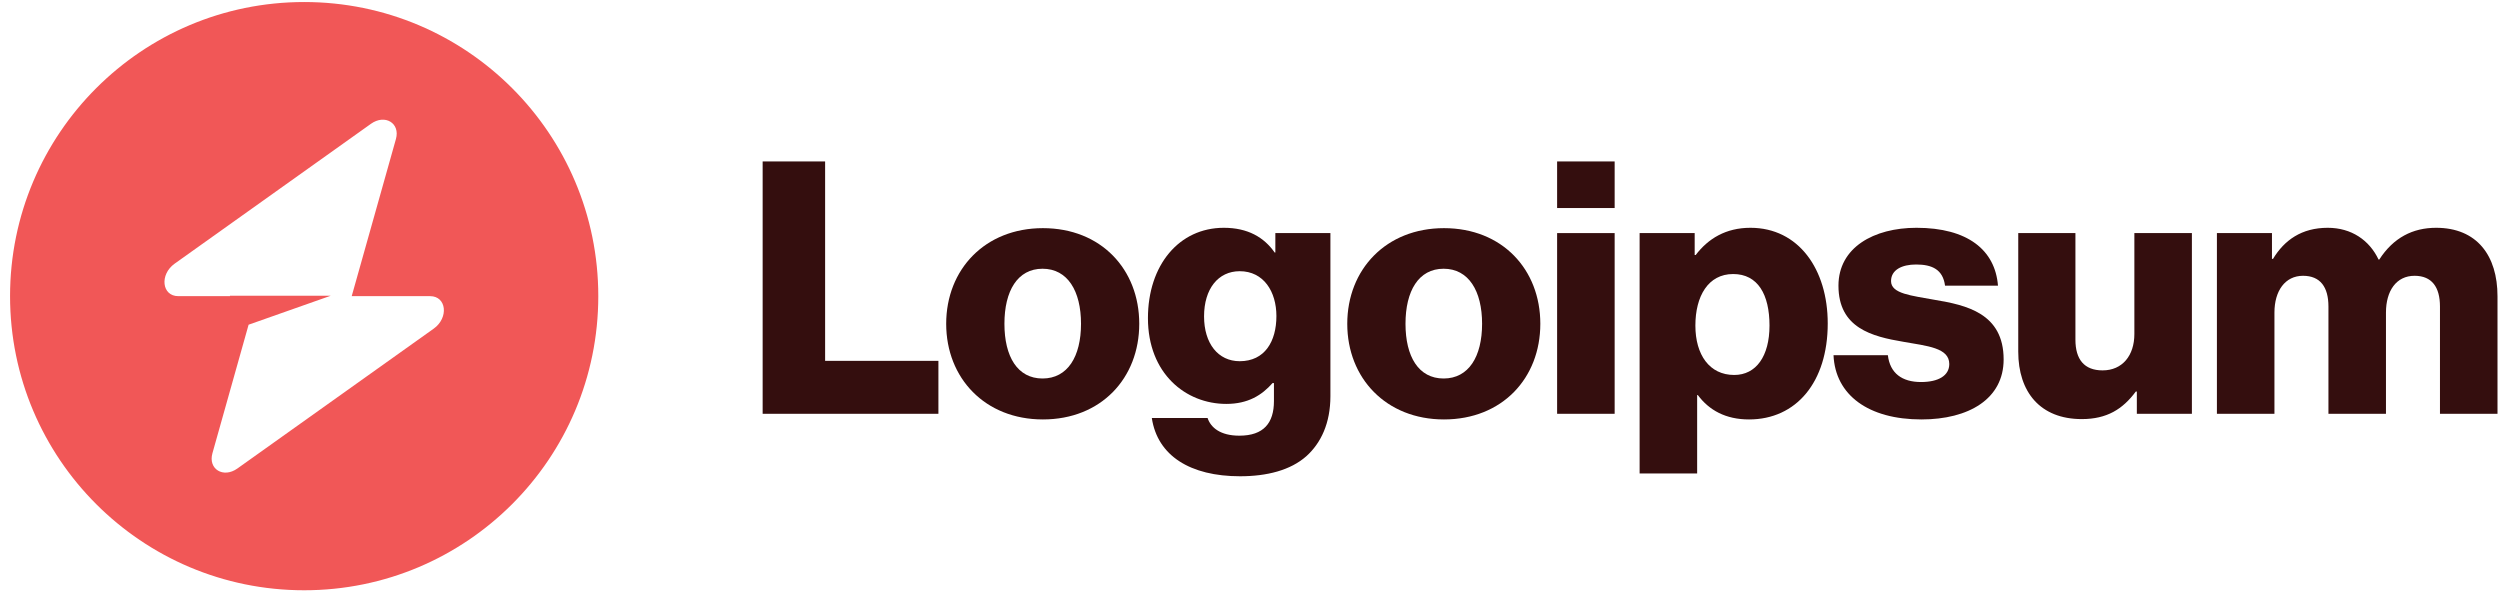
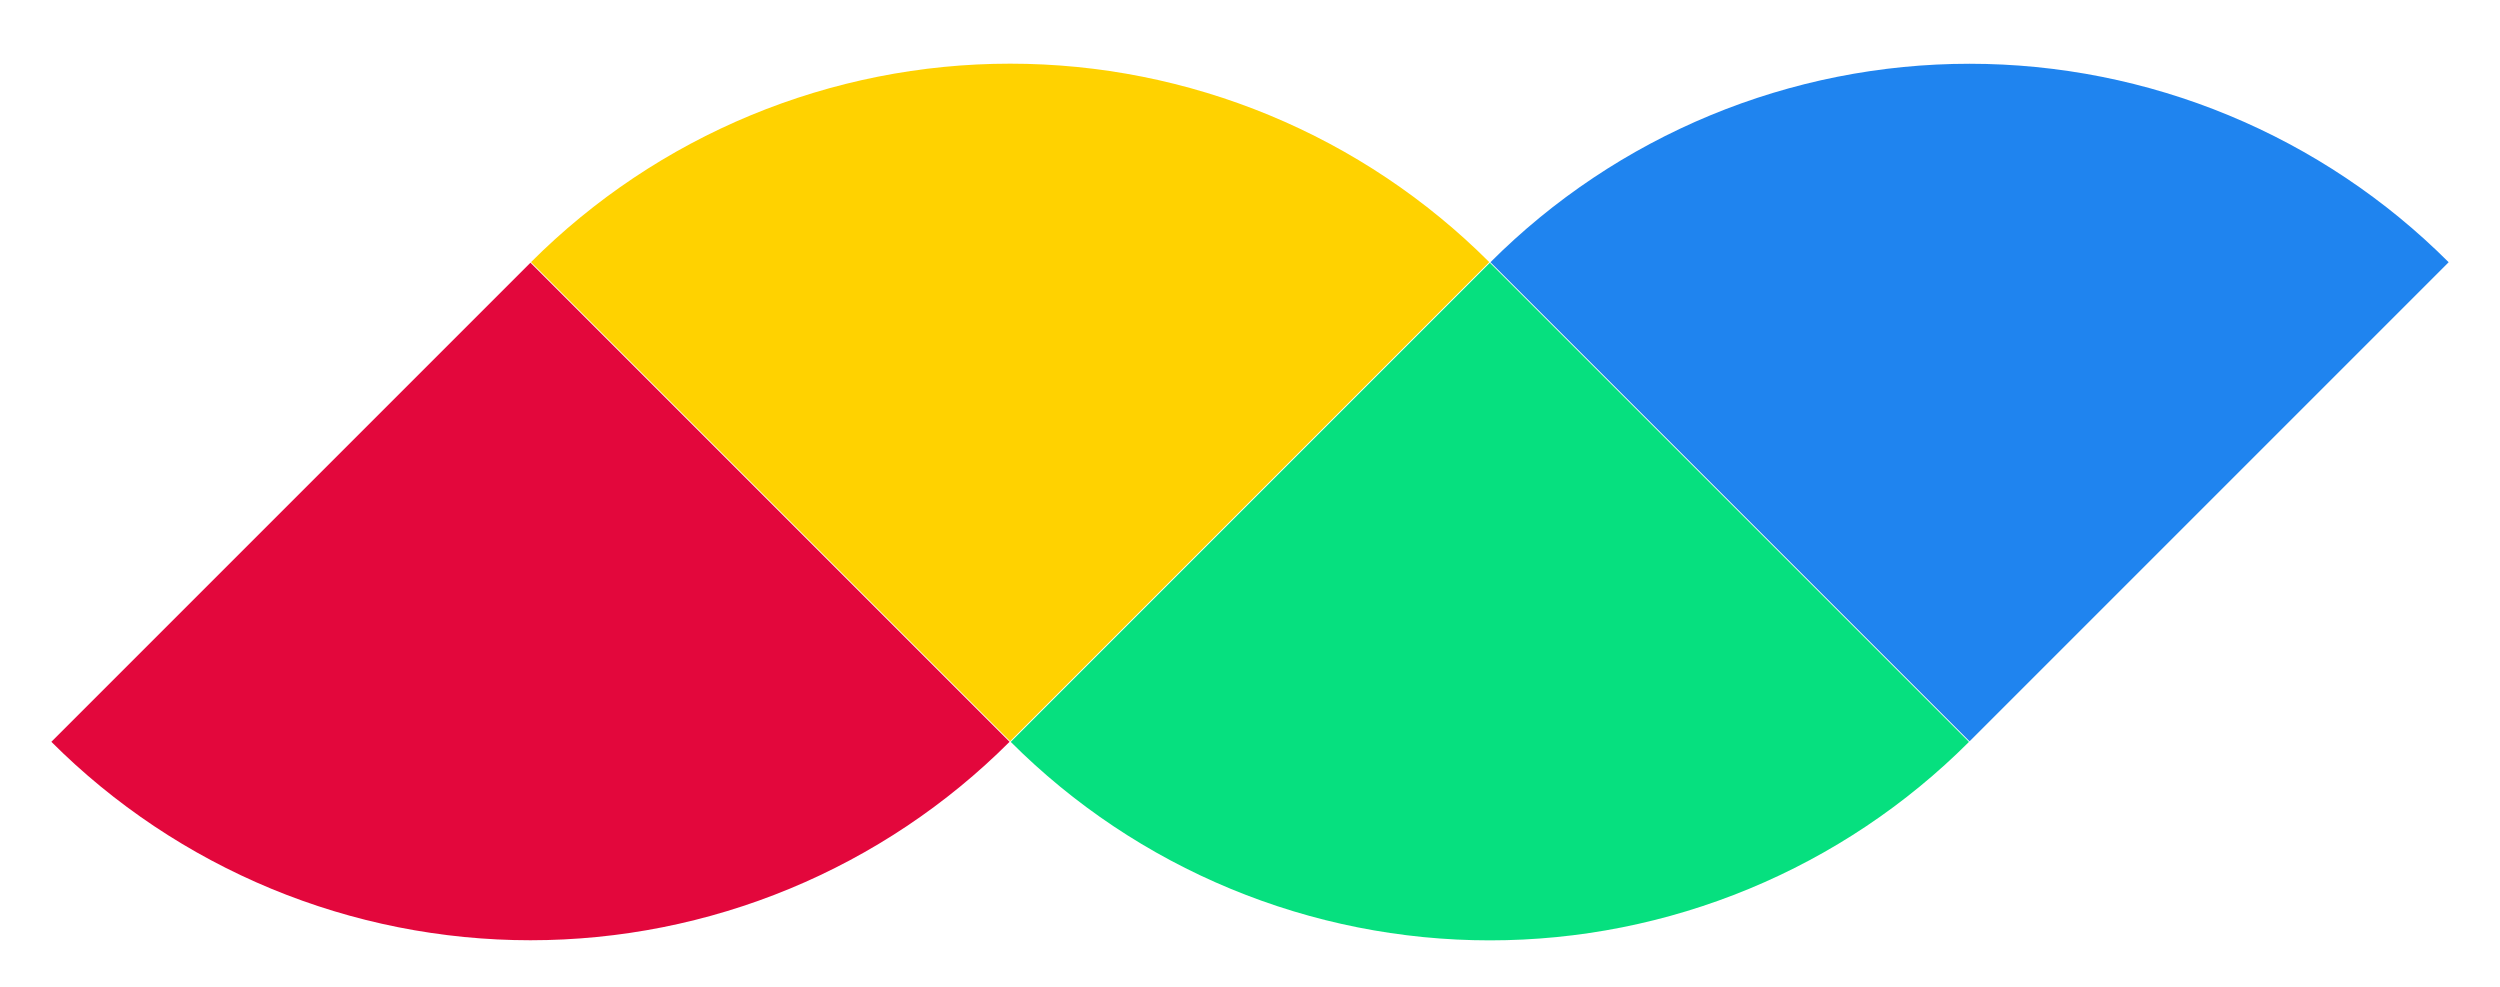
- <svg xmlns="http://www.w3.org/2000/svg" id="logo-54" width="170" height="41" viewBox="0 0 170 41" fill="none">
-   <path d="M51.86 28.138H63.812V24.538H56.108V10.978H51.86V28.138Z" class="cneutral" fill="#340E0E" />
-   <path d="M70.893 25.738C69.189 25.738 68.301 24.25 68.301 22.018C68.301 19.786 69.189 18.274 70.893 18.274C72.597 18.274 73.509 19.786 73.509 22.018C73.509 24.25 72.597 25.738 70.893 25.738ZM70.917 28.522C74.877 28.522 77.469 25.714 77.469 22.018C77.469 18.322 74.877 15.514 70.917 15.514C66.981 15.514 64.341 18.322 64.341 22.018C64.341 25.714 66.981 28.522 70.917 28.522Z" class="cneutral" fill="#340E0E" />
-   <path d="M84.324 32.386C86.148 32.386 87.756 31.978 88.836 31.018C89.82 30.13 90.468 28.786 90.468 26.938V15.85H86.724V17.17H86.676C85.956 16.138 84.852 15.49 83.22 15.49C80.172 15.49 78.06 18.034 78.06 21.634C78.06 25.402 80.628 27.466 83.388 27.466C84.876 27.466 85.812 26.866 86.532 26.05H86.628V27.274C86.628 28.762 85.932 29.626 84.276 29.626C82.98 29.626 82.332 29.074 82.116 28.426H78.324C78.708 30.994 80.94 32.386 84.324 32.386ZM84.3 24.562C82.836 24.562 81.876 23.362 81.876 21.514C81.876 19.642 82.836 18.442 84.3 18.442C85.932 18.442 86.796 19.834 86.796 21.49C86.796 23.218 86.004 24.562 84.3 24.562Z" class="cneutral" fill="#340E0E" />
-   <path d="M98.166 25.738C96.462 25.738 95.574 24.25 95.574 22.018C95.574 19.786 96.462 18.274 98.166 18.274C99.87 18.274 100.782 19.786 100.782 22.018C100.782 24.25 99.87 25.738 98.166 25.738ZM98.19 28.522C102.15 28.522 104.742 25.714 104.742 22.018C104.742 18.322 102.15 15.514 98.19 15.514C94.254 15.514 91.614 18.322 91.614 22.018C91.614 25.714 94.254 28.522 98.19 28.522Z" class="cneutral" fill="#340E0E" />
-   <path d="M105.884 28.138H109.796V15.85H105.884V28.138ZM105.884 14.146H109.796V10.978H105.884V14.146Z" class="cneutral" fill="#340E0E" />
-   <path d="M111.494 32.194H115.406V26.866H115.454C116.222 27.898 117.35 28.522 118.934 28.522C122.15 28.522 124.286 25.978 124.286 21.994C124.286 18.298 122.294 15.49 119.03 15.49C117.35 15.49 116.15 16.234 115.31 17.338H115.238V15.85H111.494V32.194ZM117.926 25.498C116.246 25.498 115.286 24.13 115.286 22.138C115.286 20.146 116.15 18.634 117.854 18.634C119.534 18.634 120.326 20.026 120.326 22.138C120.326 24.226 119.414 25.498 117.926 25.498Z" class="cneutral" fill="#340E0E" />
-   <path d="M130.655 28.522C133.871 28.522 136.247 27.13 136.247 24.442C136.247 21.298 133.703 20.746 131.543 20.386C129.983 20.098 128.591 19.978 128.591 19.114C128.591 18.346 129.335 17.986 130.295 17.986C131.375 17.986 132.119 18.322 132.263 19.426H135.863C135.671 17.002 133.799 15.49 130.319 15.49C127.415 15.49 125.015 16.834 125.015 19.426C125.015 22.306 127.295 22.882 129.431 23.242C131.063 23.53 132.551 23.65 132.551 24.754C132.551 25.546 131.807 25.978 130.631 25.978C129.335 25.978 128.519 25.378 128.375 24.154H124.679C124.799 26.866 127.055 28.522 130.655 28.522Z" class="cneutral" fill="#340E0E" />
-   <path d="M141.561 28.498C143.265 28.498 144.345 27.826 145.233 26.626H145.305V28.138H149.049V15.85H145.137V22.714C145.137 24.178 144.321 25.186 142.977 25.186C141.729 25.186 141.129 24.442 141.129 23.098V15.85H137.241V23.914C137.241 26.65 138.729 28.498 141.561 28.498Z" class="cneutral" fill="#340E0E" />
-   <path d="M150.75 28.138H154.662V21.25C154.662 19.786 155.382 18.754 156.606 18.754C157.782 18.754 158.334 19.522 158.334 20.842V28.138H162.246V21.25C162.246 19.786 162.942 18.754 164.19 18.754C165.366 18.754 165.918 19.522 165.918 20.842V28.138H169.83V20.146C169.83 17.386 168.438 15.49 165.654 15.49C164.07 15.49 162.75 16.162 161.79 17.65H161.742C161.118 16.33 159.894 15.49 158.286 15.49C156.51 15.49 155.334 16.33 154.566 17.602H154.494V15.85H150.75V28.138Z" class="cneutral" fill="#340E0E" />
-   <path fill-rule="evenodd" clip-rule="evenodd" d="M20.684 40.138C31.73 40.138 40.684 31.184 40.684 20.138C40.684 9.092 31.73 0.138 20.684 0.138C9.638 0.138 0.684 9.092 0.684 20.138C0.684 31.184 9.638 40.138 20.684 40.138ZM26.923 9.455C27.227 8.376 26.18 7.738 25.224 8.419L11.877 17.928C10.84 18.666 11.003 20.138 12.122 20.138L15.637 20.138V20.111H22.487L16.905 22.08L14.445 30.821C14.141 31.9 15.188 32.538 16.144 31.857L29.491 22.349C30.528 21.61 30.365 20.138 29.246 20.138L23.916 20.138L26.923 9.455Z" class="ccustom" fill="#F15757" />
+ <svg xmlns="http://www.w3.org/2000/svg" id="logo-16" width="109" height="43" viewBox="0 0 109 43" fill="none">
+   <path d="M64.931 11.428C62.188 8.685 58.932 6.509 55.347 5.024C51.763 3.54 47.922 2.776 44.042 2.776C40.163 2.776 36.322 3.54 32.737 5.024C29.153 6.509 25.896 8.685 23.153 11.428L44.042 32.317L64.931 11.428Z" class="ccompli1" fill="#FFD200" />
+   <path d="M44.069 32.347C46.812 35.091 50.068 37.267 53.653 38.751C57.237 40.236 61.078 41 64.958 41C68.837 41 72.679 40.236 76.263 38.751C79.847 37.267 83.104 35.091 85.847 32.347L64.958 11.458L44.069 32.347Z" class="ccompli2" fill="#06E07F" />
+   <path d="M44.017 32.343C41.274 35.086 38.017 37.262 34.433 38.747C30.849 40.231 27.007 40.995 23.128 40.995C19.248 40.995 15.407 40.231 11.823 38.747C8.239 37.262 4.982 35.086 2.239 32.343L23.128 11.454L44.017 32.343Z" class="ccustom" fill="#E3073C" />
+   <path d="M64.983 11.433C67.726 8.69 70.983 6.514 74.567 5.029C78.151 3.545 81.993 2.78 85.872 2.78C89.752 2.78 93.593 3.545 97.177 5.029C100.761 6.514 104.018 8.69 106.761 11.433L85.872 32.322L64.983 11.433Z" class="ccustom" fill="#1F84EF" />
</svg>
